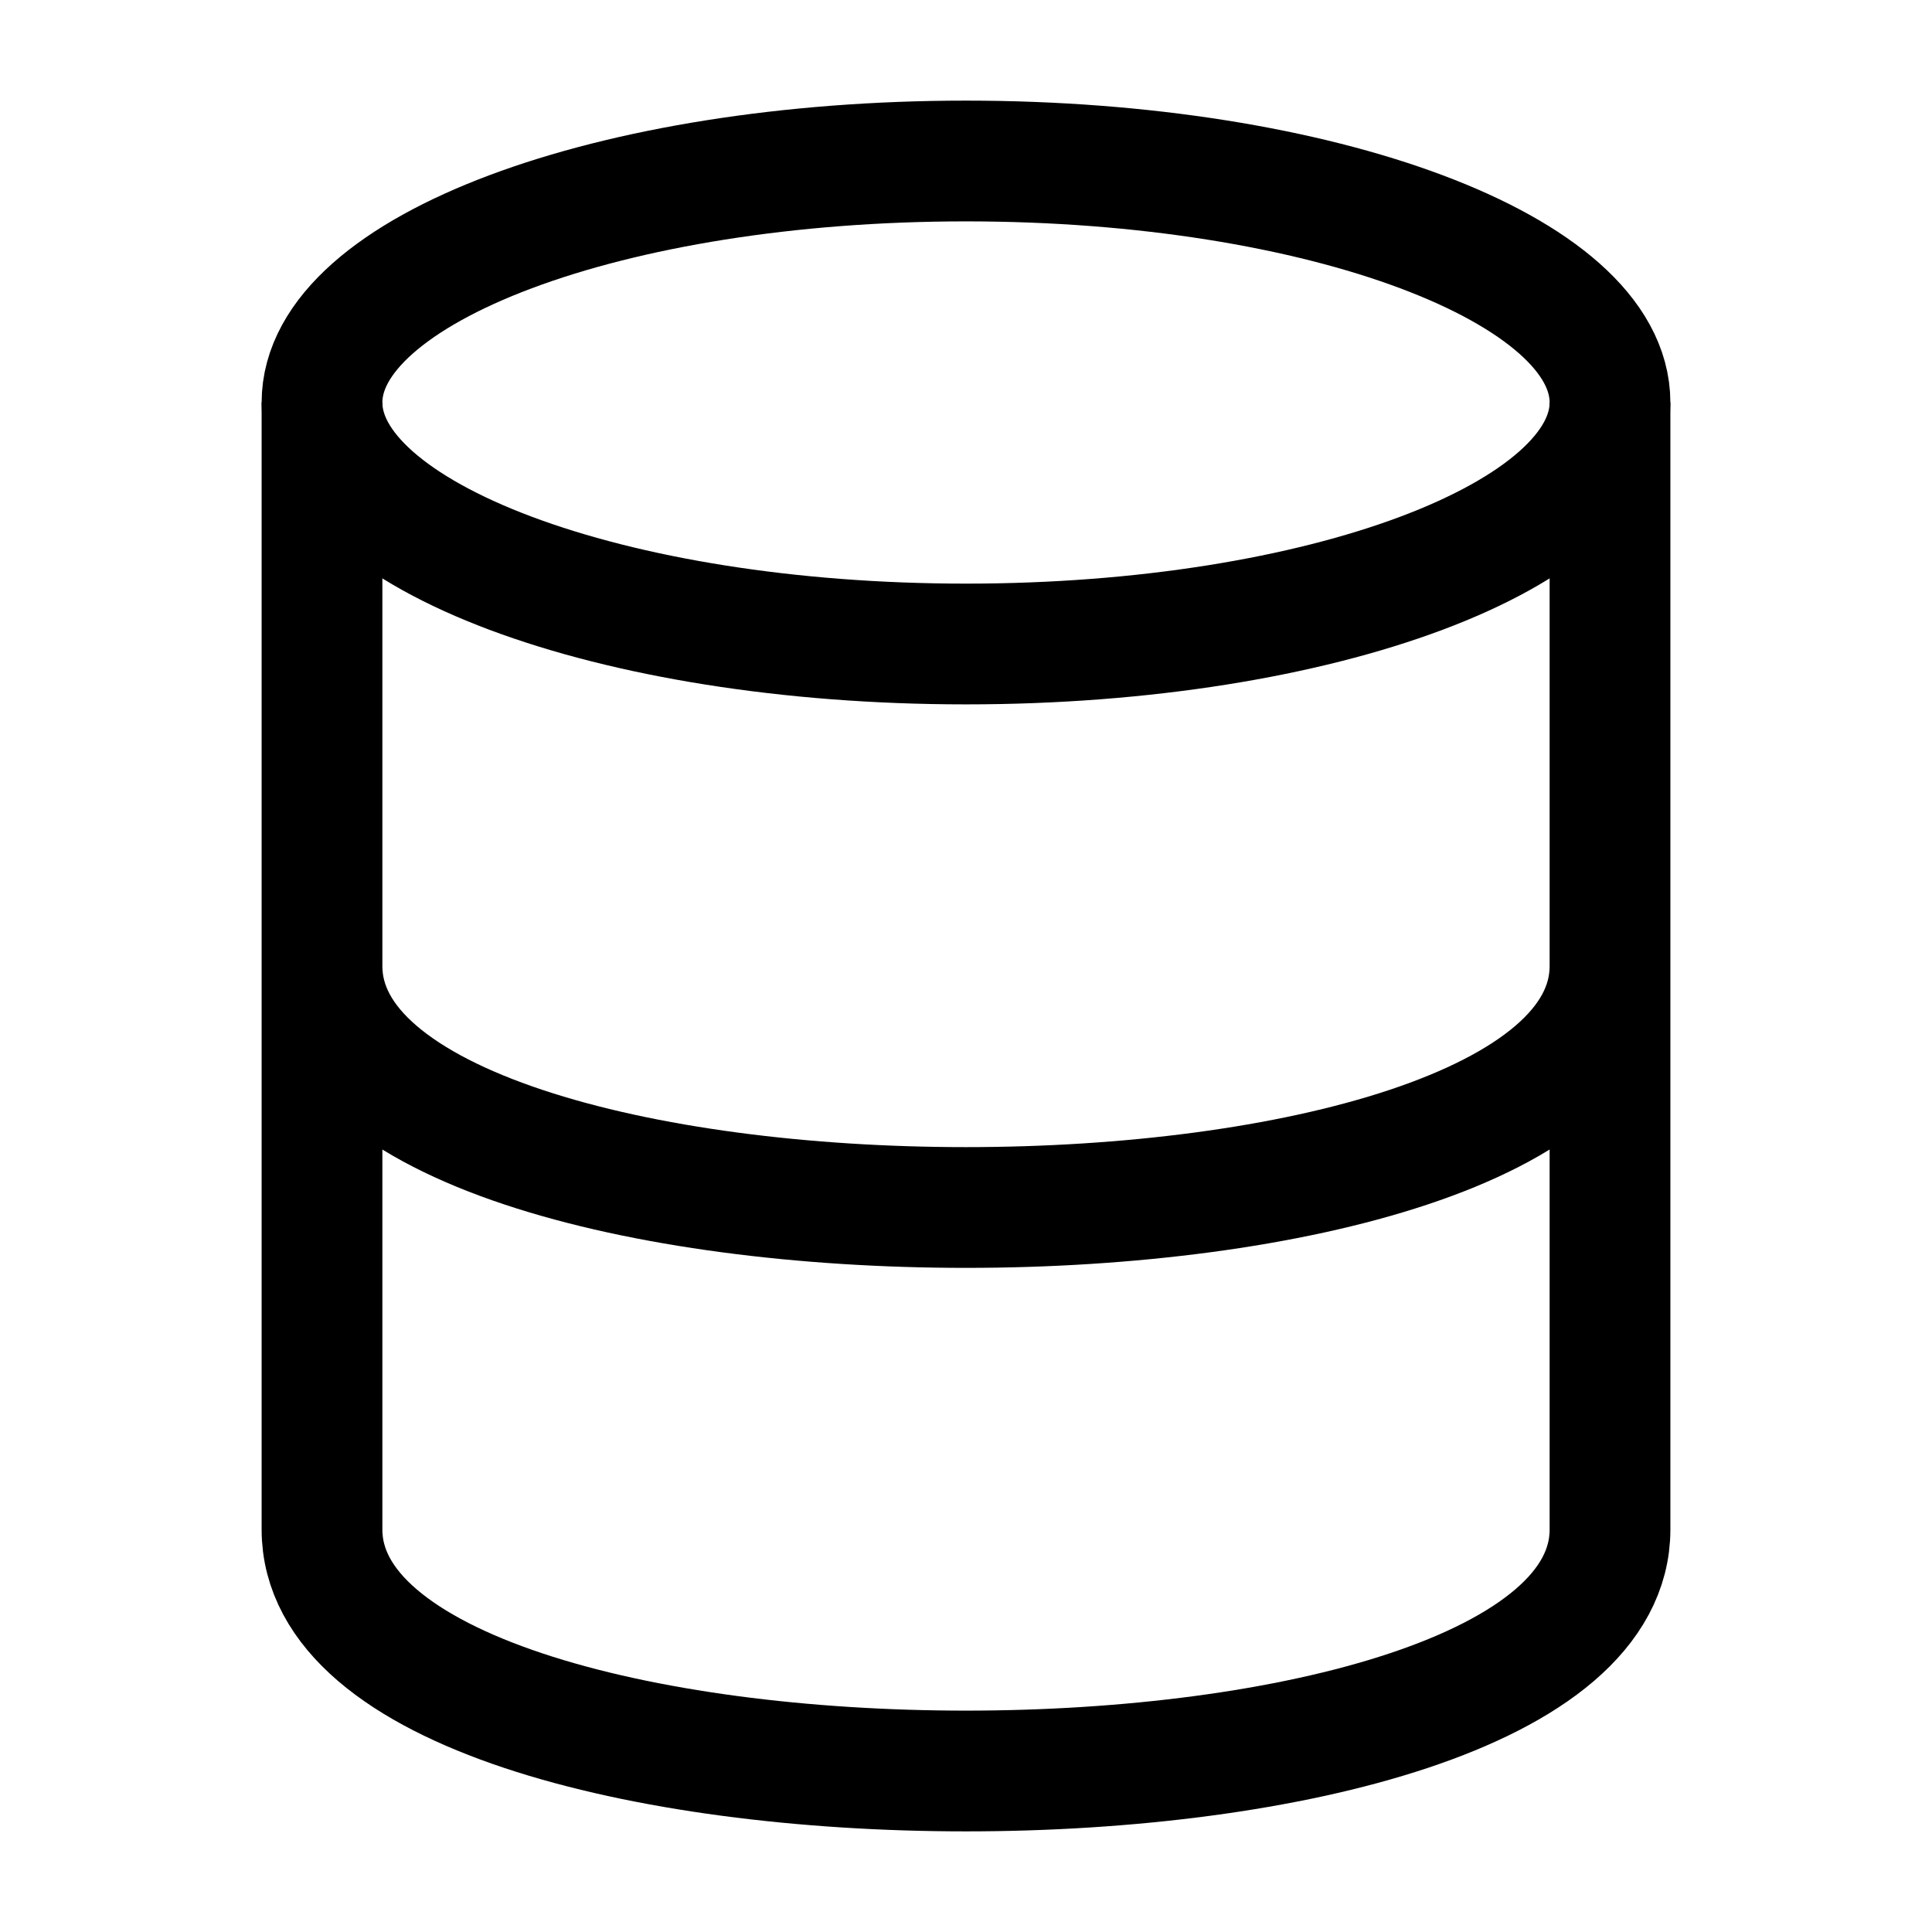
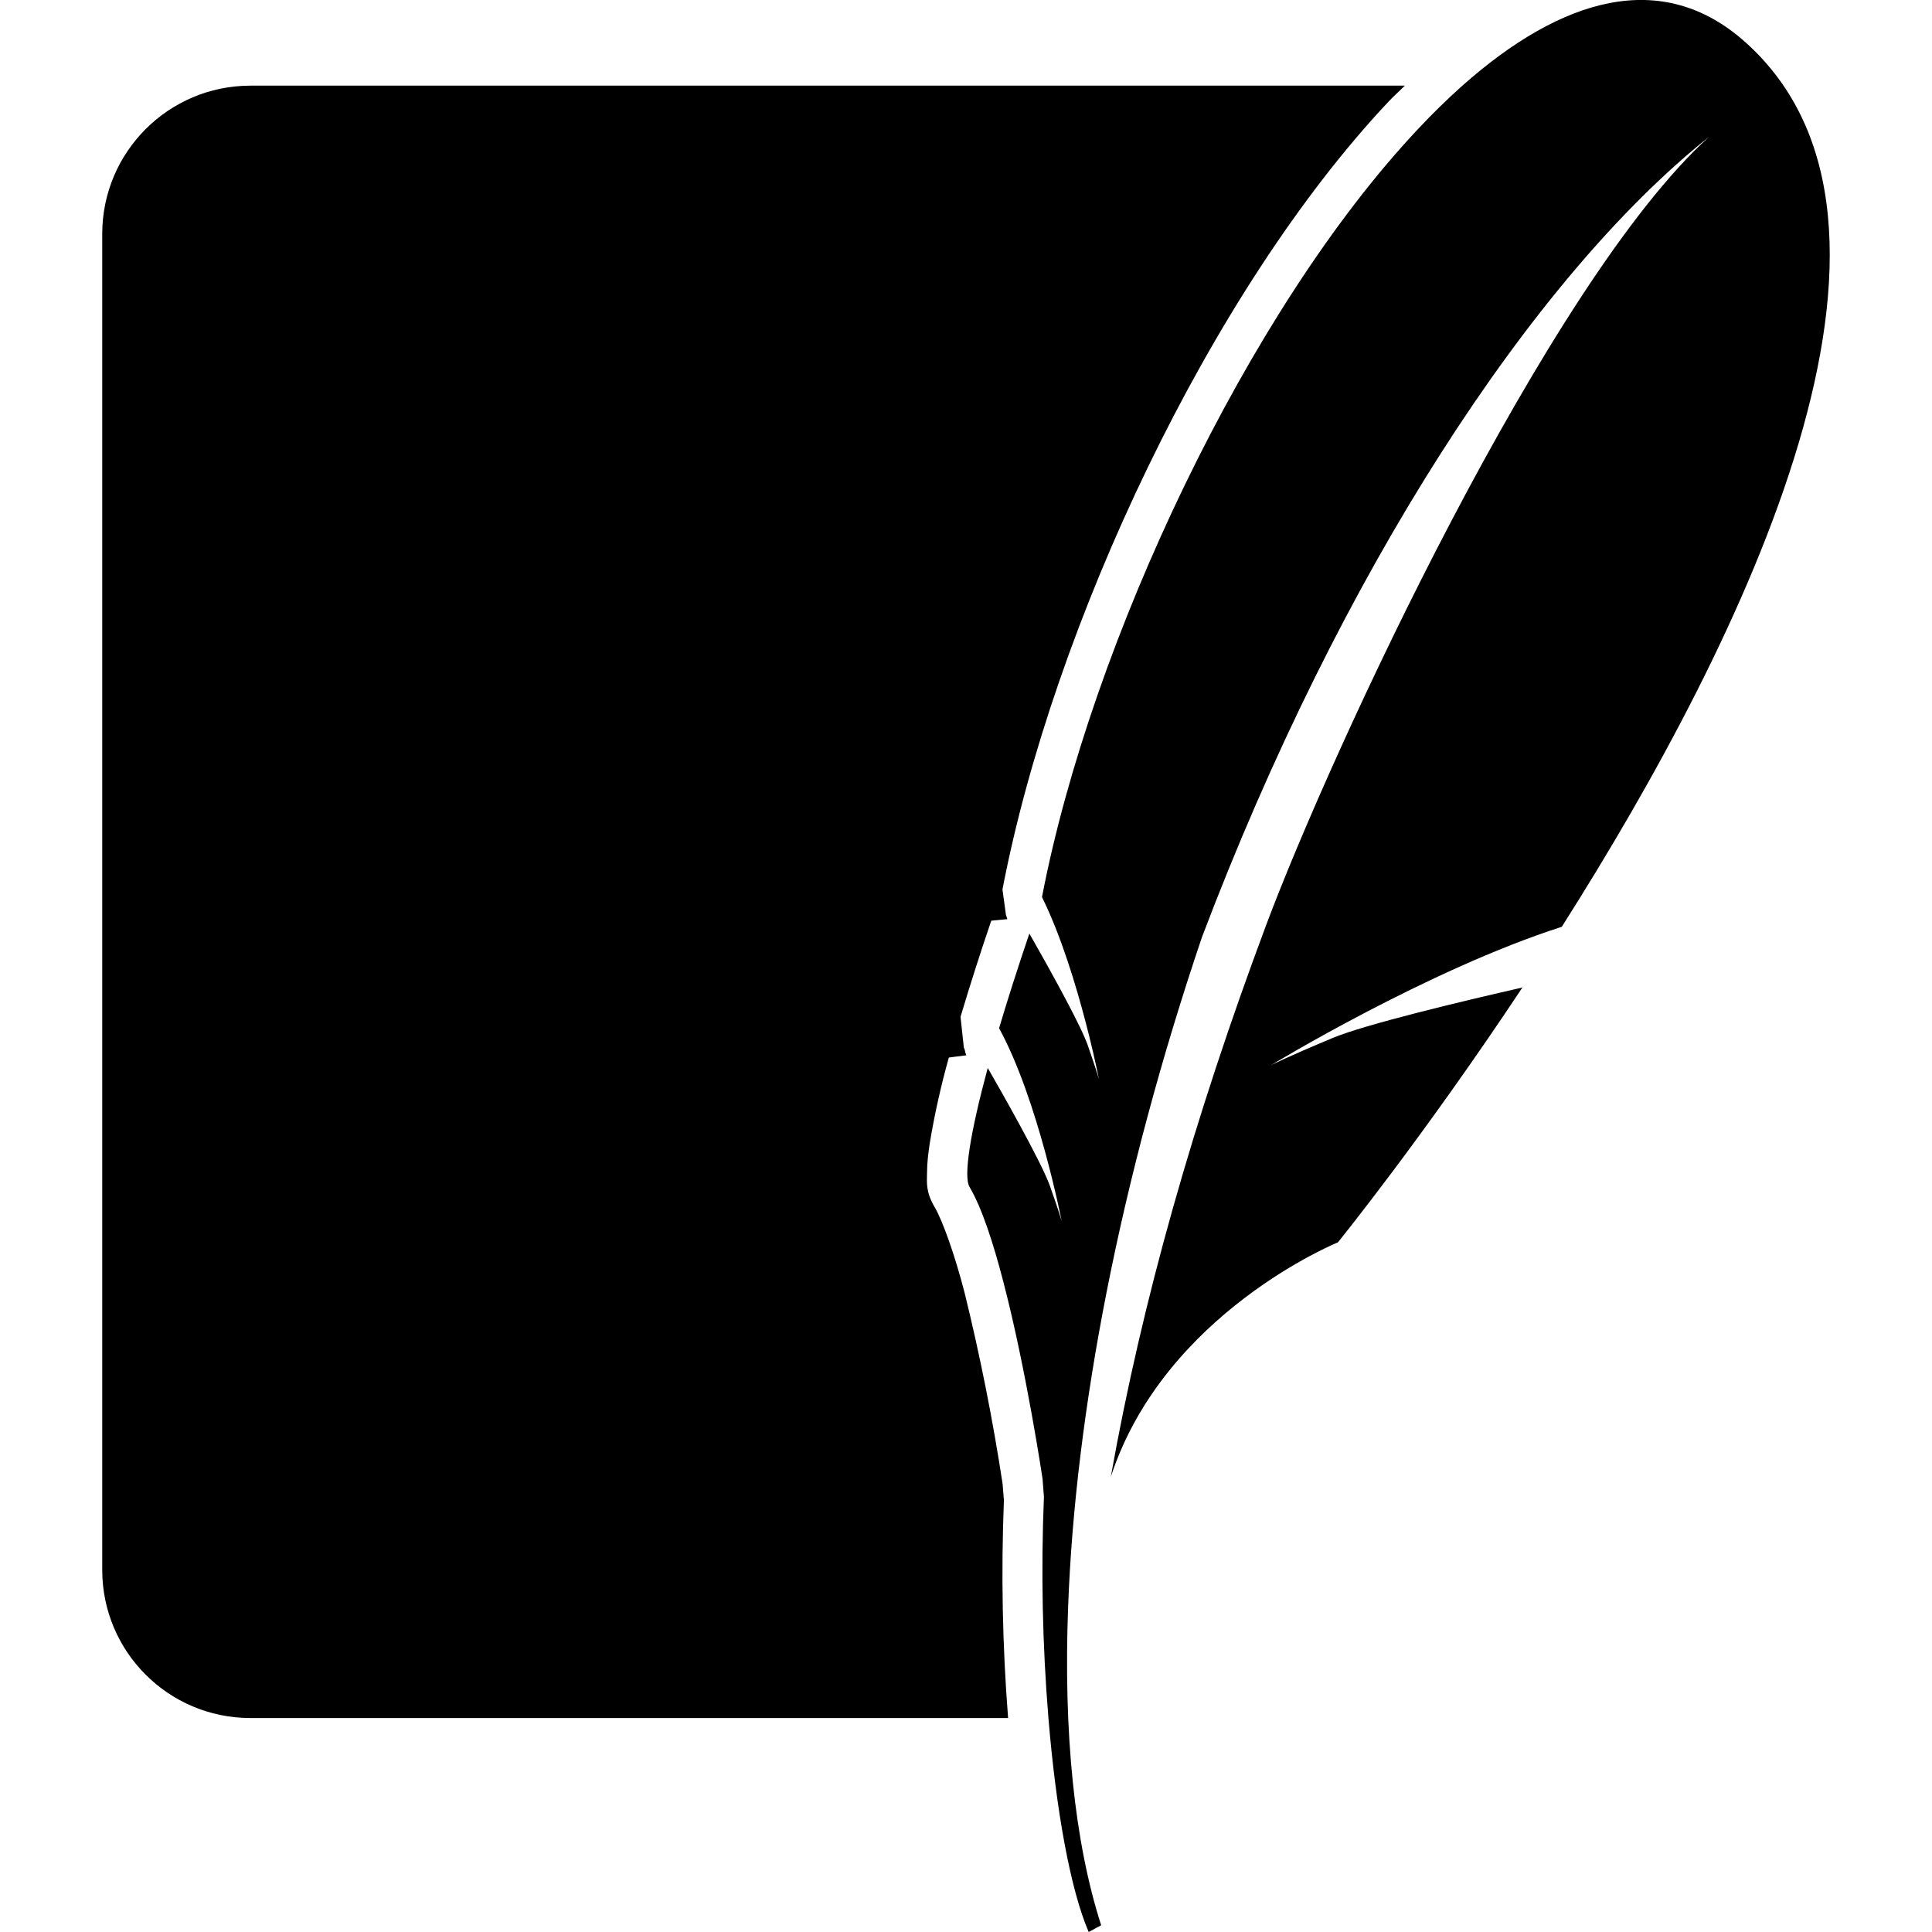
- <svg xmlns="http://www.w3.org/2000/svg" viewBox="0 0 24 24" role="img" aria-label="SQLite">
-   <g fill="none" stroke="currentColor" stroke-width="1.5">
-     <ellipse cx="12" cy="5" rx="8" ry="3" />
-     <path d="M4 5v14c0 4 16 4 16 0V5M4 12c0 4 16 4 16 0" />
-   </g>
+ <svg xmlns="http://www.w3.org/2000/svg" role="img" viewBox="0 0 24 24">
+   <path d="M21.678.521c-1.032-.92-2.28-.55-3.513.544a8.71 8.71 0 0 0-.547.535c-2.109 2.237-4.066 6.38-4.674 9.544.237.48.422 1.093.544 1.561a13.044 13.044 0 0 1 .164.703s-.019-.071-.096-.296l-.05-.146a1.689 1.689 0 0 0-.033-.08c-.138-.32-.518-.995-.686-1.289-.143.423-.27.818-.376 1.176.484.884.778 2.4.778 2.4s-.025-.099-.147-.442c-.107-.303-.644-1.244-.772-1.464-.217.804-.304 1.346-.226 1.478.152.256.296.698.422 1.186.286 1.1.485 2.44.485 2.44l.017.224a22.41 22.41 0 0 0 .056 2.748c.095 1.146.273 2.13.5 2.657l.155-.084c-.334-1.038-.47-2.399-.41-3.967.09-2.398.642-5.29 1.661-8.304 1.723-4.55 4.113-8.201 6.3-9.945-1.993 1.8-4.692 7.63-5.5 9.788-.904 2.416-1.545 4.684-1.931 6.857.666-2.037 2.821-2.912 2.821-2.912s1.057-1.304 2.292-3.166c-.74.169-1.955.458-2.362.629-.6.251-.762.337-.762.337s1.945-1.184 3.613-1.72C21.695 7.9 24.195 2.767 21.678.521m-18.573.543A1.842 1.842 0 0 0 1.27 2.9v16.608a1.84 1.84 0 0 0 1.835 1.834h9.418a22.953 22.953 0 0 1-.052-2.707c-.006-.062-.011-.141-.016-.2a27.01 27.01 0 0 0-.473-2.378c-.121-.47-.275-.898-.369-1.057-.116-.197-.098-.31-.097-.432 0-.12.015-.245.037-.386a9.98 9.98 0 0 1 .234-1.045l.217-.028c-.017-.035-.014-.065-.031-.097l-.041-.381a32.8 32.8 0 0 1 .382-1.194l.2-.019c-.008-.016-.01-.038-.018-.053l-.043-.316c.63-3.28 2.587-7.443 4.8-9.791.066-.069.133-.128.198-.194Z" />
</svg>
